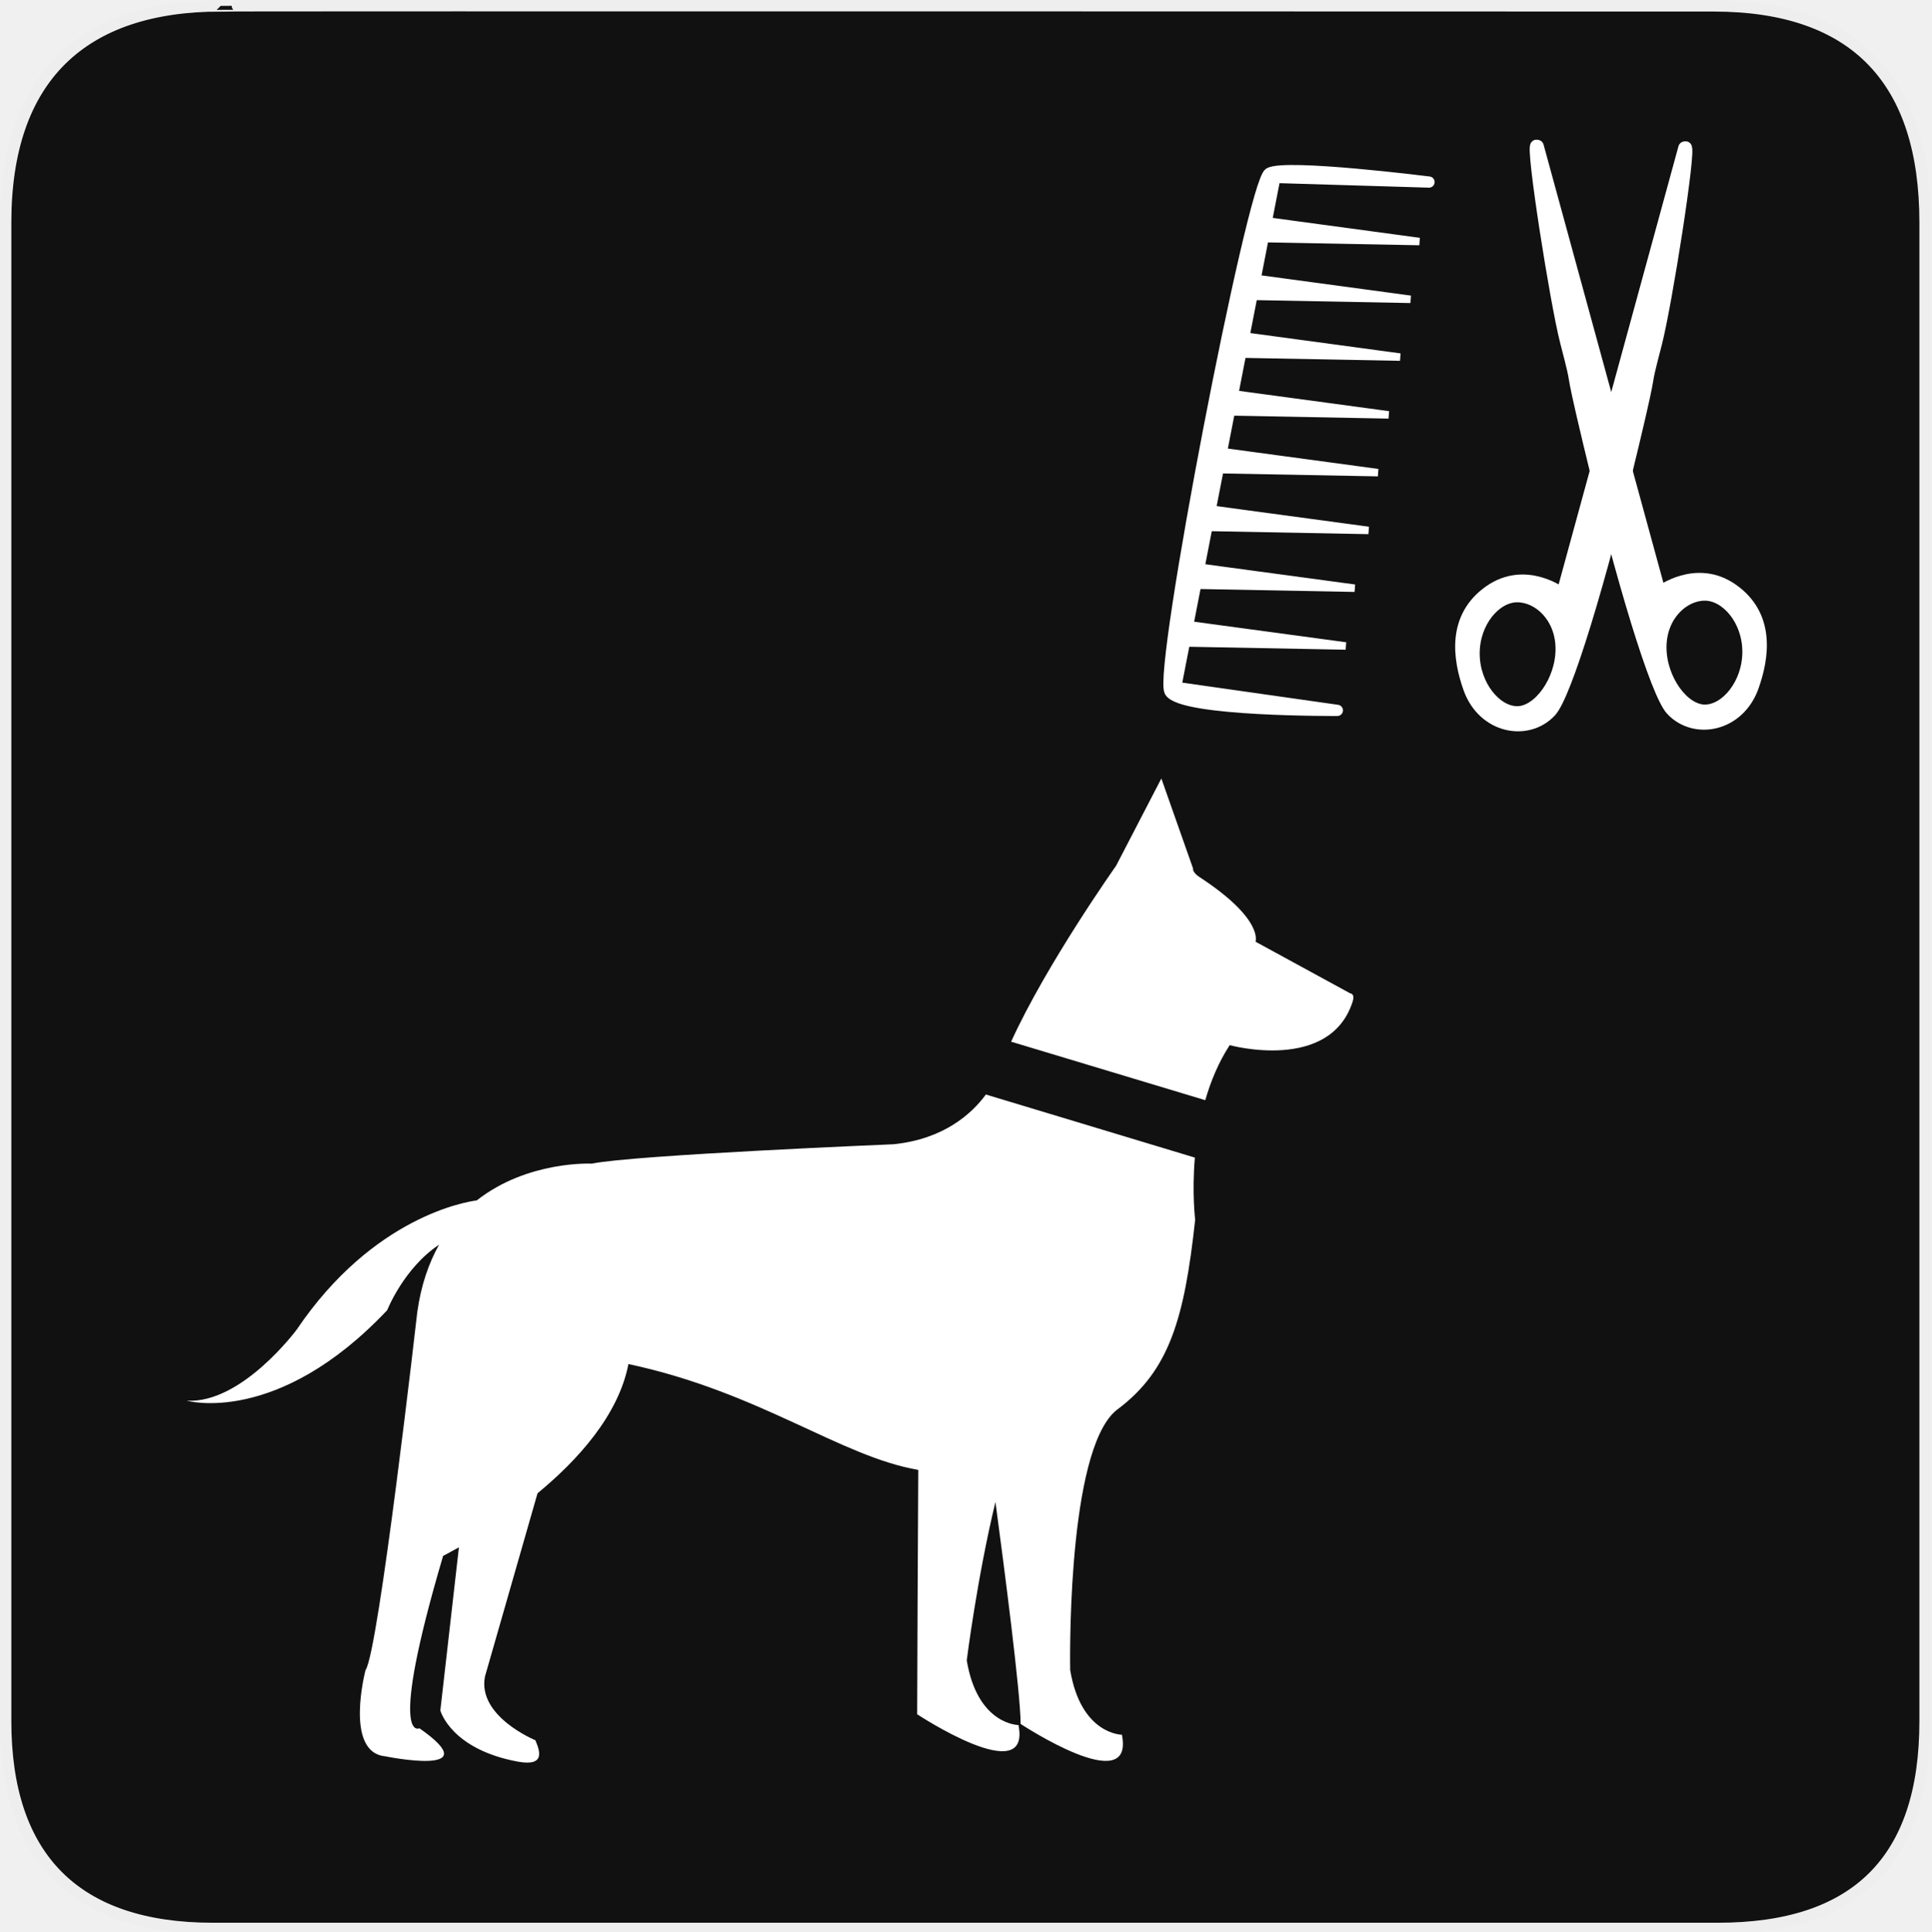
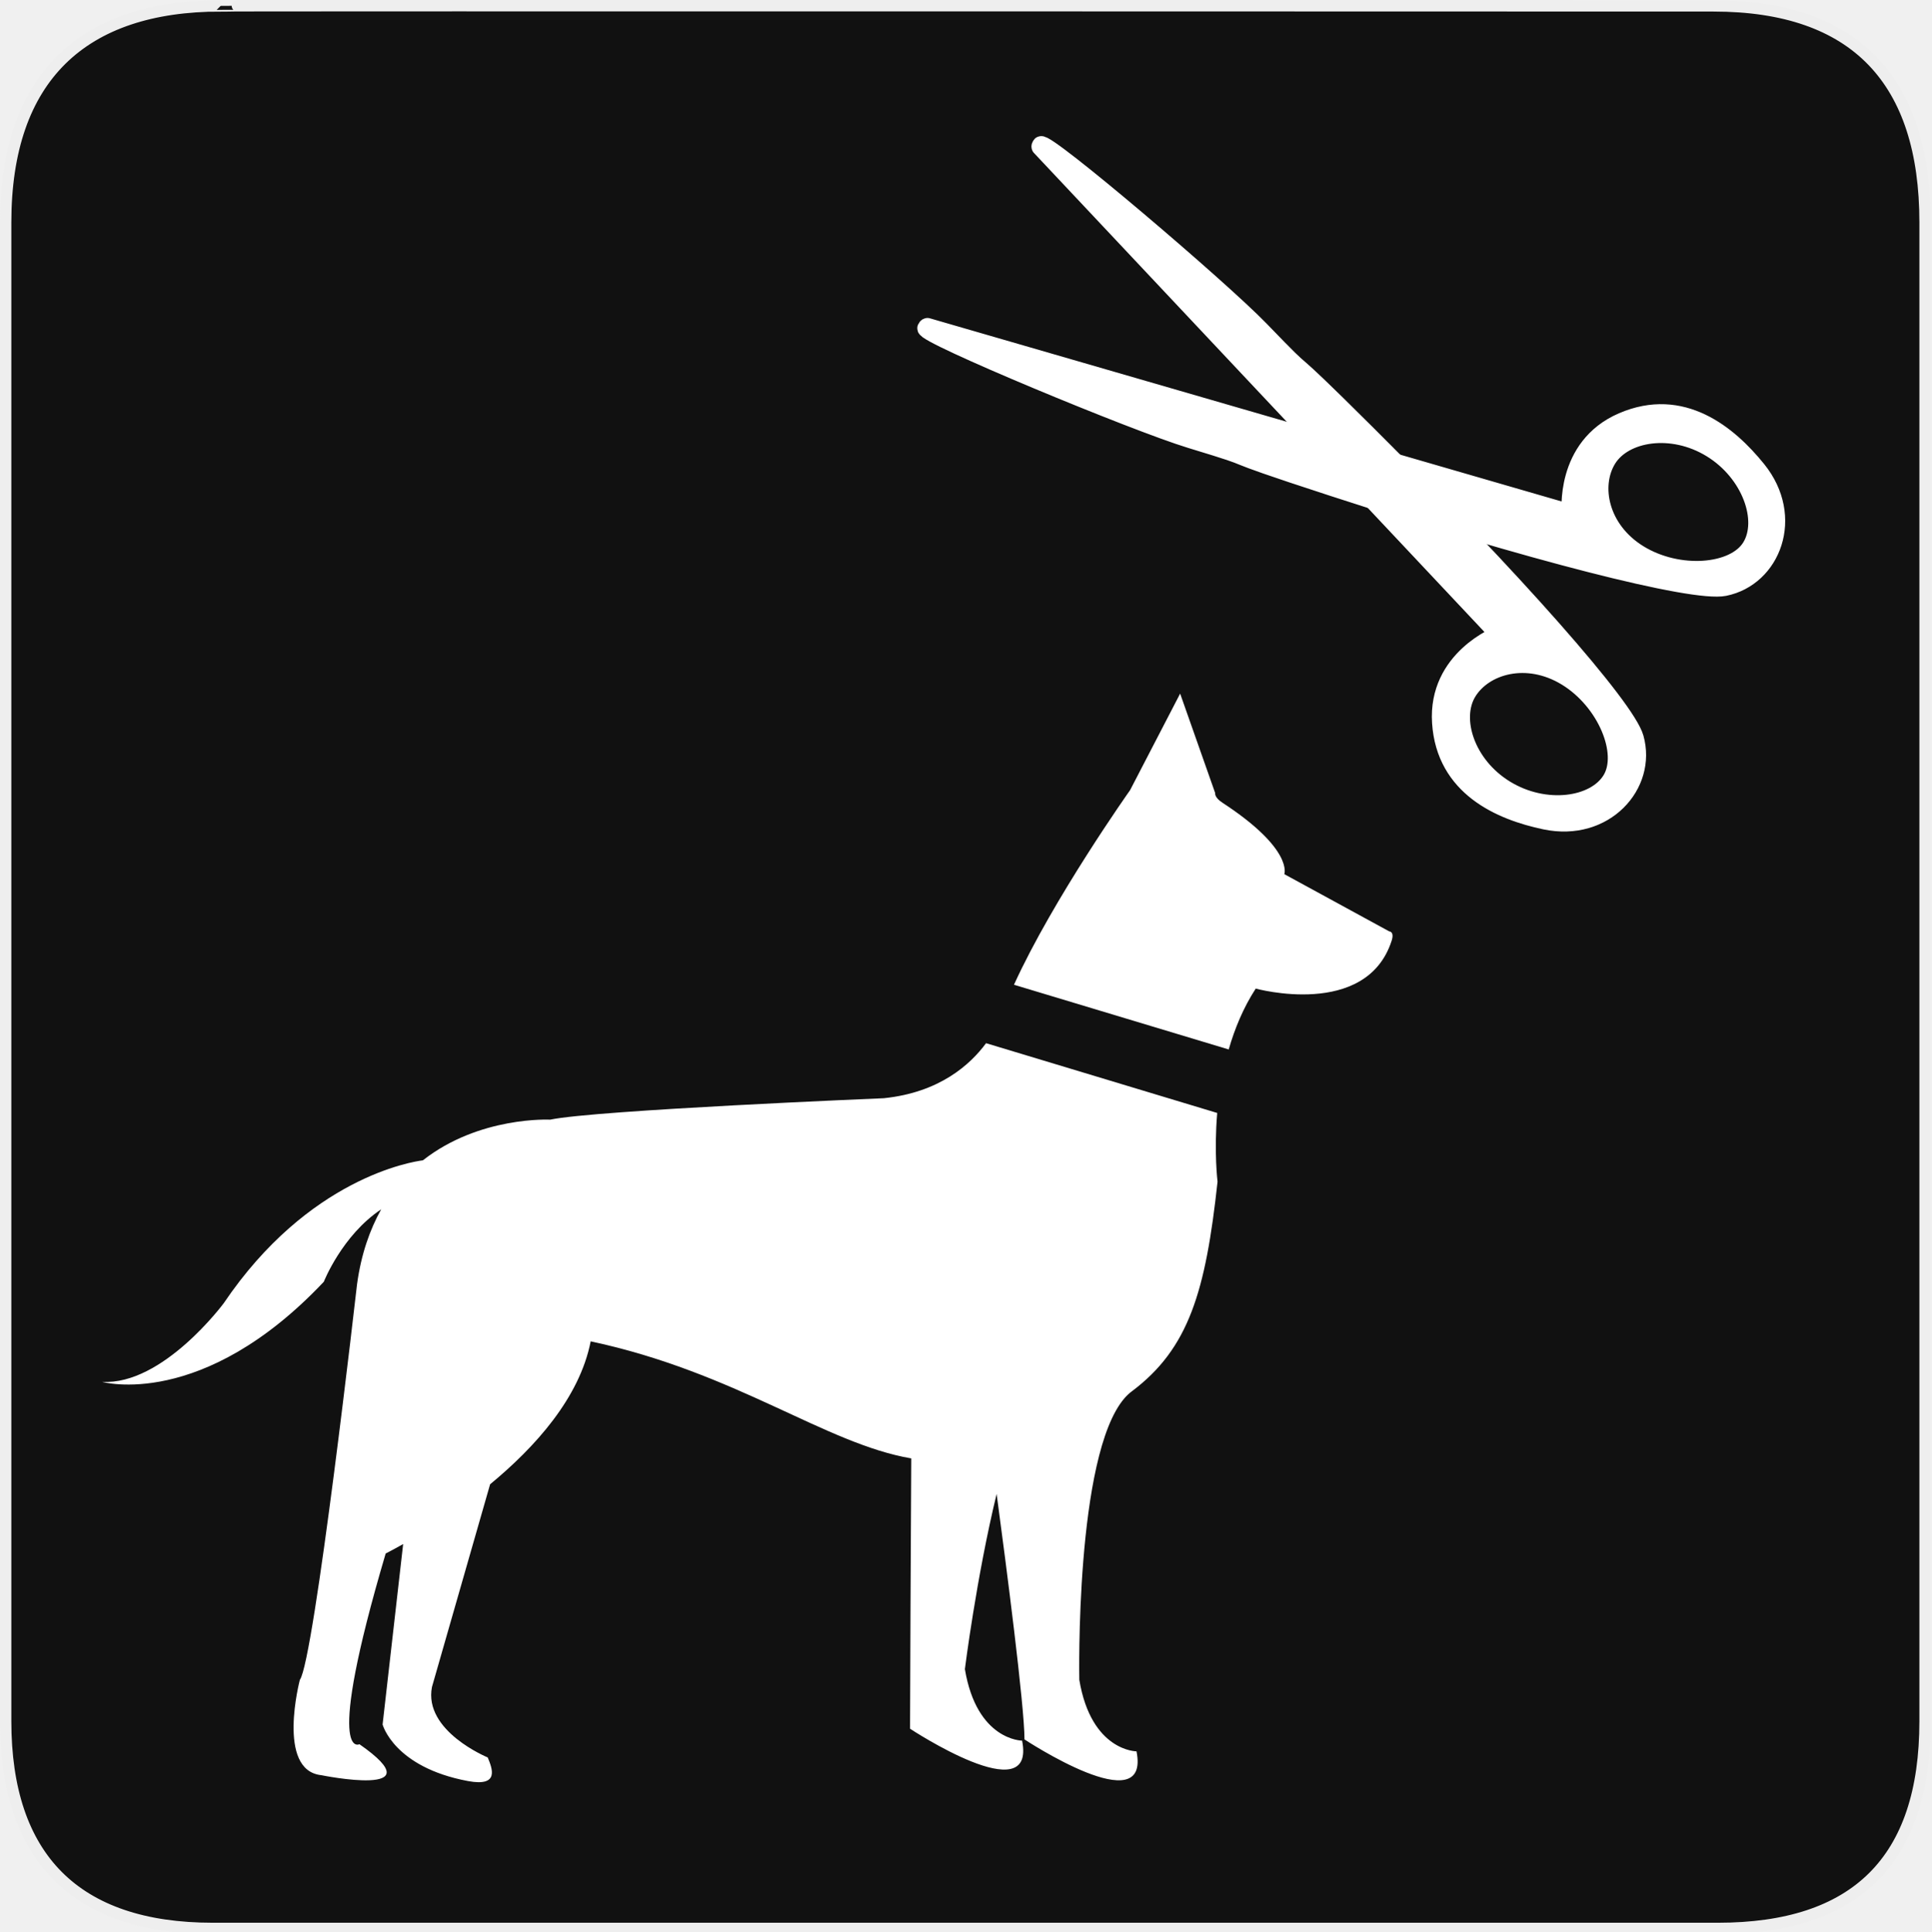
<svg xmlns="http://www.w3.org/2000/svg" version="1.1" x="0px" y="0px" width="580px" height="580px" viewBox="0 0 580 580" enable-background="new 0 0 580 580" xml:space="preserve" id="svg2">
  <defs id="defs38">
	

		
	
	
	
	
</defs>
  <g id="Layer_2">
    <g id="g1327">
      <path id="path1329" d="M 66.275,1.768 C 24.94,1.768 1.704,23.139 1.704,66.804 v 450.123 c 0,40.844 20.895,62.229 62.192,62.229 H 515.92 c 41.307,0 62.229,-20.315 62.229,-62.229 V 66.804 c 0,-42.601 -20.925,-65.036 -63.521,-65.036 -0.004,0 -448.495,-0.143 -448.353,0 z" style="fill:#111111;stroke:#eeeeee;stroke-width:3.408" />
    </g>
  </g>
-   <g id="g30" transform="translate(-52.67122,0)">
+   <g id="g30" transform="matrix(1.106145,0,0,1.106145,-89.64007,-50.30635)">
    <path style="fill:#ffffff" id="path32" d="m 411.523,347.658 -62.761,-18.945 c -4.306,5.838 -12.653,13.388 -27.751,14.94 0,0 -78.315,3.228 -90.603,5.822 0,0 -19.224,-1.004 -34.557,11.044 -2.915,0.361 -31.085,4.772 -54.065,38.789 0,0 -16.515,22.329 -33.017,21.355 0,0 27.18,7.77 60.188,-27.173 0,0 4.925,-12.573 15.575,-19.673 -3.051,5.473 -5.424,12.103 -6.55,20.313 0,0 -11.647,102.265 -15.532,107.436 0,0 -6.474,24.59 5.823,25.889 0,0 31.712,6.471 10.355,-8.411 0,0 -9.708,5.176 7.123,-51.776 0,0 1.802,-0.898 4.746,-2.565 l -5.582,48.997 c 0,0 3.065,11.588 23.188,15.352 8.646,1.604 6.586,-3.421 5.352,-6.414 0,0 -17.485,-7.149 -15.133,-19.139 l 15.782,-55.021 c 12.181,-10.05 24.308,-23.468 27.307,-38.814 39.51,8.429 63.661,27.793 87.042,31.784 -0.1,19.517 -0.33,63.855 -0.33,73.393 0,0 34.308,22.65 30.423,3.234 0,0 -12.294,0 -15.532,-19.415 0,0 3.108,-24.807 8.619,-47.575 2.571,19.154 7.563,57.531 7.563,66.661 0,0 34.3,22.655 30.415,3.239 0,0 -12.29,0 -15.532,-19.418 0,0 -1.183,-60.932 12.281,-76.478 0.62,-0.713 1.276,-1.325 1.953,-1.832 15.539,-11.646 20.066,-27.186 23.302,-56.951 10e-4,0 -0.998,-7.954 -0.092,-18.648 z" />
    <path style="fill:#ffffff" id="path34" d="m 458.212,298.349 -28.469,-15.527 c 0,0 2.573,-6.742 -16.83,-19.416 -2.229,-1.46 -1.939,-2.596 -1.939,-2.596 L 401.458,233.796 387.873,260 c 0,0 -20.886,29.467 -31.534,52.848 l 58.307,17.568 c 1.625,-5.639 3.956,-11.325 7.335,-16.528 0,0 29.98,8.269 36.887,-12.954 0.842,-2.585 -0.656,-2.585 -0.656,-2.585 z" />
  </g>
-   <g id="g3008" transform="matrix(0.3618877,0,0,0.3618877,331.6728,31.04261)">
-     <path id="path3292" d="m 269.417,65.309 c 0,0 -118.575,-14.962 -132.459,-7.352 C 123.073,65.567 44.654,471.699 54.457,488.149 64.261,504.6 193.362,503.75 193.362,503.75 L 59.17,484.648 141.542,61.461 269.417,65.309 z" style="fill:#ffffff;fill-opacity:1;fill-rule:evenodd;stroke:#ffffff;stroke-width:9.306;stroke-linecap:round;stroke-linejoin:round;stroke-miterlimit:4;stroke-opacity:1;stroke-dasharray:none" />
-     <path style="fill:#ffffff;fill-opacity:1;fill-rule:evenodd;stroke:#ffffff;stroke-width:6.204;stroke-linecap:square;stroke-linejoin:miter;stroke-miterlimit:4;stroke-opacity:1;stroke-dasharray:none" d="m 132.801,97.264 128.636,17.402 -130.932,-2.478 2.296,-14.924 z" id="path3296" />
-     <path id="path3298" d="m 125.414,145.214 128.636,17.402 -130.932,-2.478 2.296,-14.924 z" style="fill:#ffffff;fill-opacity:1;fill-rule:evenodd;stroke:#ffffff;stroke-width:6.204;stroke-linecap:square;stroke-linejoin:miter;stroke-miterlimit:4;stroke-opacity:1;stroke-dasharray:none" />
-     <path style="fill:#ffffff;fill-opacity:1;fill-rule:evenodd;stroke:#ffffff;stroke-width:6.204;stroke-linecap:square;stroke-linejoin:miter;stroke-miterlimit:4;stroke-opacity:1;stroke-dasharray:none" d="m 116.773,193.164 128.636,17.402 -130.932,-2.478 2.296,-14.924 z" id="path3304" />
-     <path id="path3310" d="m 107.254,241.115 128.636,17.402 -130.932,-2.478 2.296,-14.924 z" style="fill:#ffffff;fill-opacity:1;fill-rule:evenodd;stroke:#ffffff;stroke-width:6.204;stroke-linecap:square;stroke-linejoin:miter;stroke-miterlimit:4;stroke-opacity:1;stroke-dasharray:none" />
-     <path id="path3318" d="M 98.4,289.065 227.036,306.466 96.104,303.988 98.4,289.065 z" style="fill:#ffffff;fill-opacity:1;fill-rule:evenodd;stroke:#ffffff;stroke-width:6.204;stroke-linecap:square;stroke-linejoin:miter;stroke-miterlimit:4;stroke-opacity:1;stroke-dasharray:none" />
-     <path id="path3326" d="M 90.553,337.015 219.189,354.417 88.257,351.939 90.553,337.015 z" style="fill:#ffffff;fill-opacity:1;fill-rule:evenodd;stroke:#ffffff;stroke-width:6.204;stroke-linecap:square;stroke-linejoin:miter;stroke-miterlimit:4;stroke-opacity:1;stroke-dasharray:none" />
-     <path style="fill:#ffffff;fill-opacity:1;fill-rule:evenodd;stroke:#ffffff;stroke-width:6.204;stroke-linecap:square;stroke-linejoin:miter;stroke-miterlimit:4;stroke-opacity:1;stroke-dasharray:none" d="M 79.066,384.965 207.702,402.367 76.77,399.889 79.066,384.965 z" id="path3328" />
-     <path id="path3330" d="M 71.646,432.916 200.282,450.317 69.35,447.839 71.646,432.916 z" style="fill:#ffffff;fill-opacity:1;fill-rule:evenodd;stroke:#ffffff;stroke-width:6.204;stroke-linecap:square;stroke-linejoin:miter;stroke-miterlimit:4;stroke-opacity:1;stroke-dasharray:none" />
-     <g transform="matrix(1.239071,0,0,1.239071,-109.9318,-67.23945)" id="g3380">
-       <path style="fill:#ffffff;fill-opacity:1;fill-rule:evenodd;stroke:#ffffff;stroke-width:8;stroke-linecap:round;stroke-linejoin:round;stroke-miterlimit:4;stroke-opacity:1;stroke-dasharray:none" d="m 378.031,82.594 c -3.344,0.315 13.171,105.456 19.894,131.336 10.249,39.452 0.357,4.671 15.387,67.602 22.026,92.224 45.094,167.909 55.255,178.849 15.363,16.541 45.01,11.107 54.479,-15.461 7.109,-19.946 11.037,-47.59 -13.558,-64.954 -24.338,-17.183 -48.78,1.651 -48.78,1.651 L 379,82.844 c -0.134,-0.215 -0.491,-0.295 -0.969,-0.25 z m 112.906,300.75 c 14.412,0.035 29.082,16.876 29.077,38.27 l 0,0.062 c -0.024,21.412 -14.747,39.297 -29.171,39.261 -14.425,-0.035 -29.644,-20.958 -29.62,-42.37 0.024,-21.412 15.289,-35.259 29.714,-35.224 z" id="path3363" />
-       <path id="path3378" d="m 478.092,83.679 c 3.344,0.315 -13.171,105.456 -19.894,131.336 -10.249,39.452 -0.357,4.671 -15.387,67.602 -22.026,92.224 -45.094,167.909 -55.255,178.849 -15.363,16.541 -45.01,11.107 -54.479,-15.461 -7.109,-19.946 -11.037,-47.59 13.558,-64.954 24.338,-17.183 48.78,1.651 48.78,1.651 L 477.123,83.929 c 0.134,-0.215 0.491,-0.295 0.969,-0.25 z M 365.186,384.429 c -14.412,0.035 -29.082,16.876 -29.077,38.27 l 0,0.062 c 0.024,21.412 14.747,39.297 29.171,39.261 14.425,-0.035 29.644,-20.958 29.62,-42.37 -0.024,-21.412 -15.289,-35.259 -29.714,-35.224 z" style="fill:#ffffff;fill-opacity:1;fill-rule:evenodd;stroke:#ffffff;stroke-width:8;stroke-linecap:round;stroke-linejoin:round;stroke-miterlimit:4;stroke-opacity:1;stroke-dasharray:none" />
-     </g>
+   <g id="g3380" transform="matrix(0.3387577,-0.5536145,0.5536145,0.3387577,104.3019,279.848)">
+     <path id="path3363" d="m 378.031,82.594 c -3.344,0.315 13.171,105.456 19.894,131.336 10.249,39.452 0.357,4.671 15.387,67.602 22.026,92.224 45.094,167.909 55.255,178.849 15.363,16.541 45.01,11.107 54.479,-15.461 7.109,-19.946 11.037,-47.59 -13.558,-64.954 -24.338,-17.183 -48.78,1.651 -48.78,1.651 L 379,82.844 c -0.134,-0.215 -0.491,-0.295 -0.969,-0.25 z m 112.906,300.75 c 14.412,0.035 29.082,16.876 29.077,38.27 l 0,0.062 c -0.024,21.412 -14.747,39.297 -29.171,39.261 -14.425,-0.035 -29.644,-20.958 -29.62,-42.37 0.024,-21.412 15.289,-35.259 29.714,-35.224 z" style="fill:#ffffff;fill-opacity:1;fill-rule:evenodd;stroke:#ffffff;stroke-width:8;stroke-linecap:round;stroke-linejoin:round;stroke-miterlimit:4;stroke-opacity:1;stroke-dasharray:none" />
+     <path style="fill:#ffffff;fill-opacity:1;fill-rule:evenodd;stroke:#ffffff;stroke-width:8;stroke-linecap:round;stroke-linejoin:round;stroke-miterlimit:4;stroke-opacity:1;stroke-dasharray:none" d="m 478.092,83.679 c 3.344,0.315 -13.171,105.456 -19.894,131.336 -10.249,39.452 -0.357,4.671 -15.387,67.602 -22.026,92.224 -45.094,167.909 -55.255,178.849 -15.363,16.541 -45.01,11.107 -54.479,-15.461 -7.109,-19.946 -11.037,-47.59 13.558,-64.954 24.338,-17.183 48.78,1.651 48.78,1.651 L 477.123,83.929 c 0.134,-0.215 0.491,-0.295 0.969,-0.25 z M 365.186,384.429 c -14.412,0.035 -29.082,16.876 -29.077,38.27 l 0,0.062 c 0.024,21.412 14.747,39.297 29.171,39.261 14.425,-0.035 29.644,-20.958 29.62,-42.37 -0.024,-21.412 -15.289,-35.259 -29.714,-35.224 z" id="path3378" />
  </g>
</svg>
